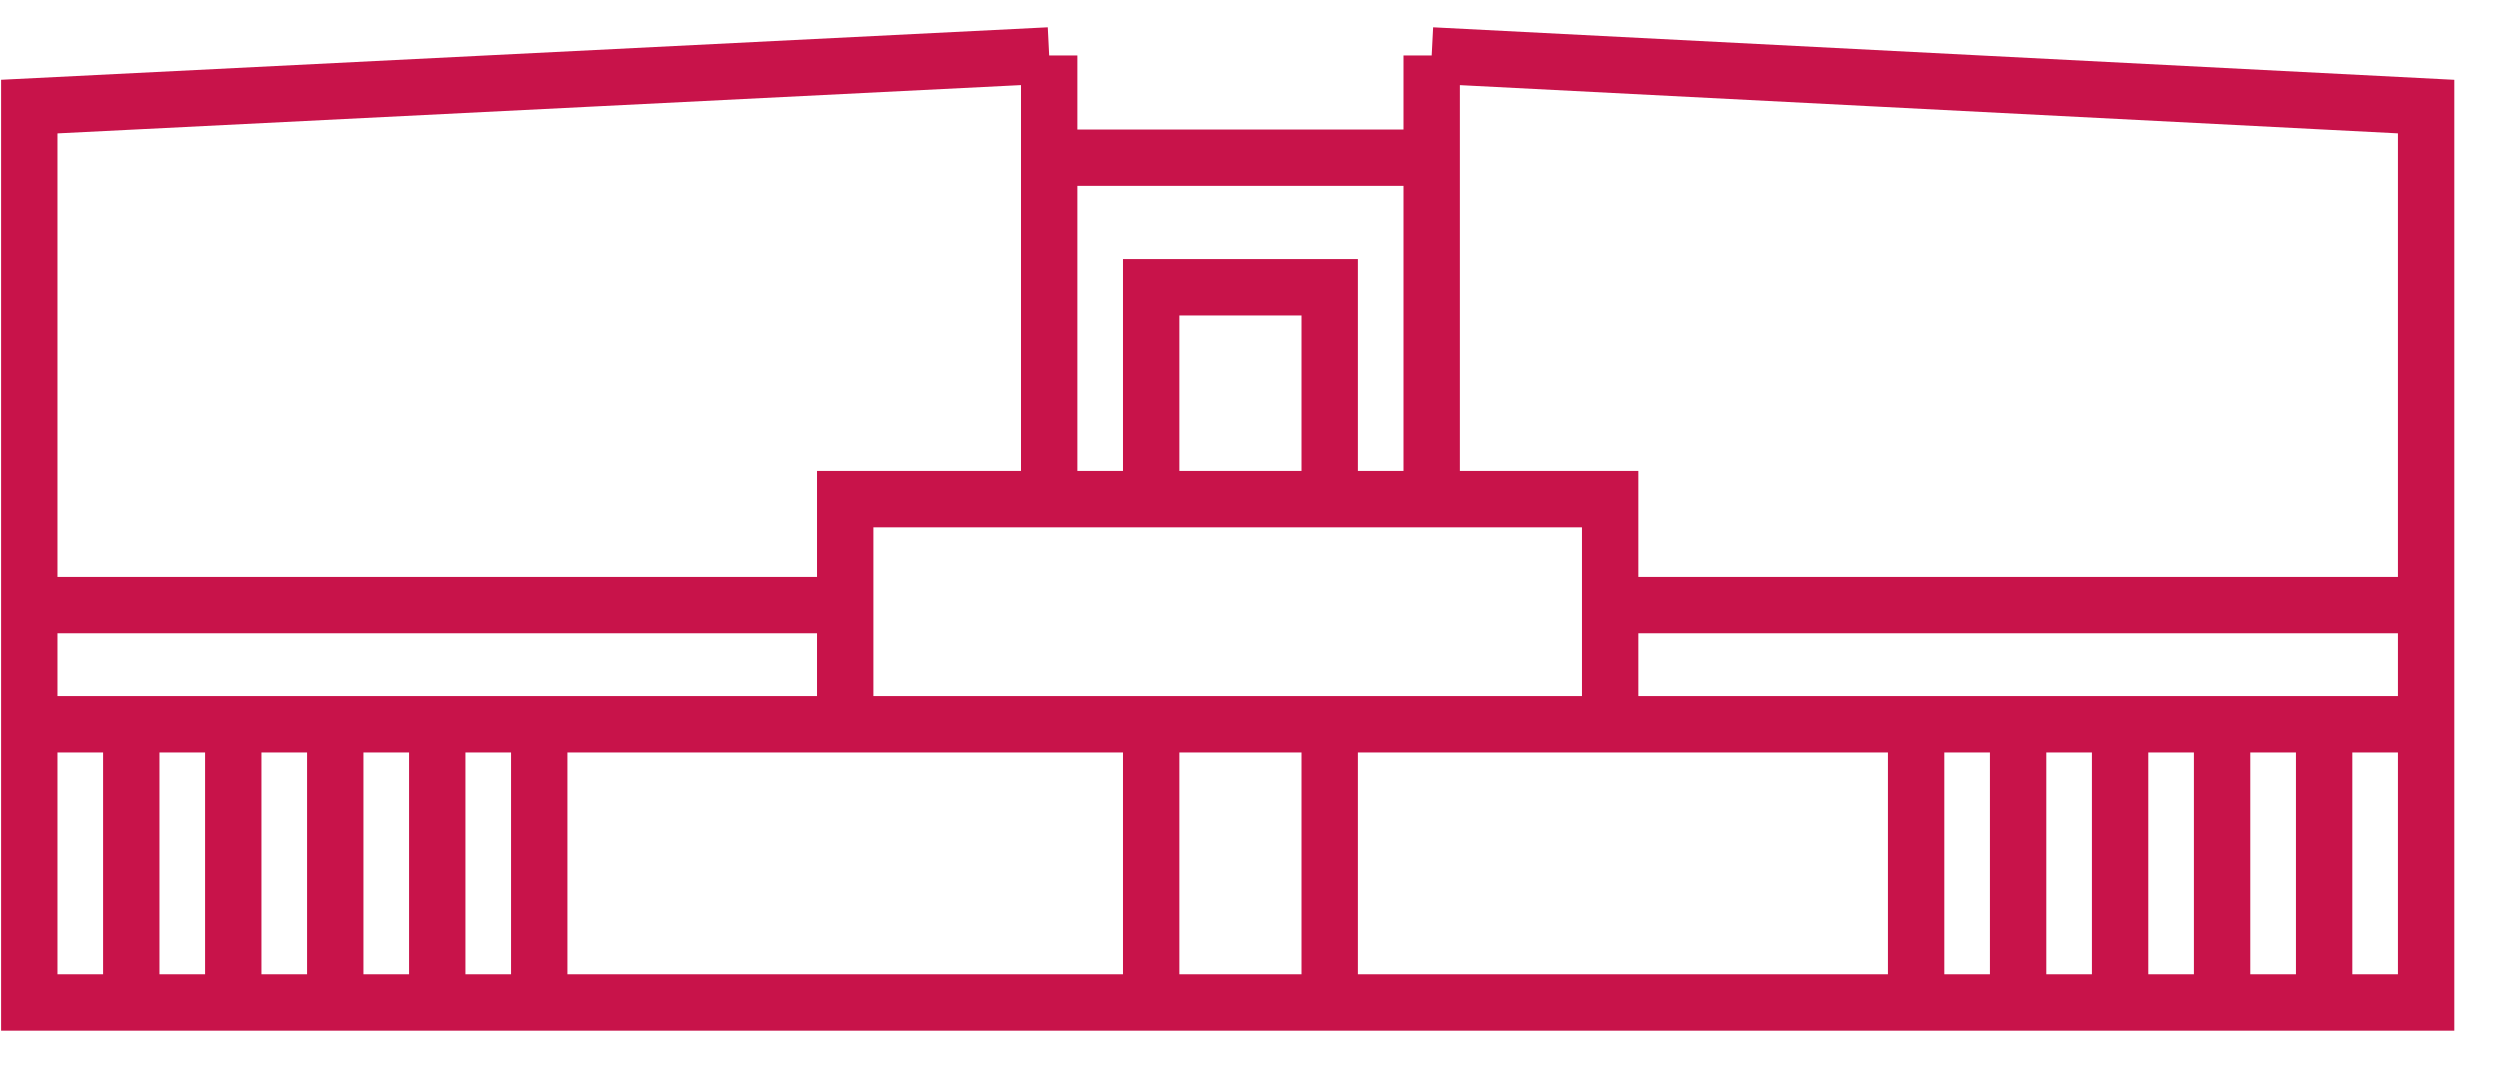
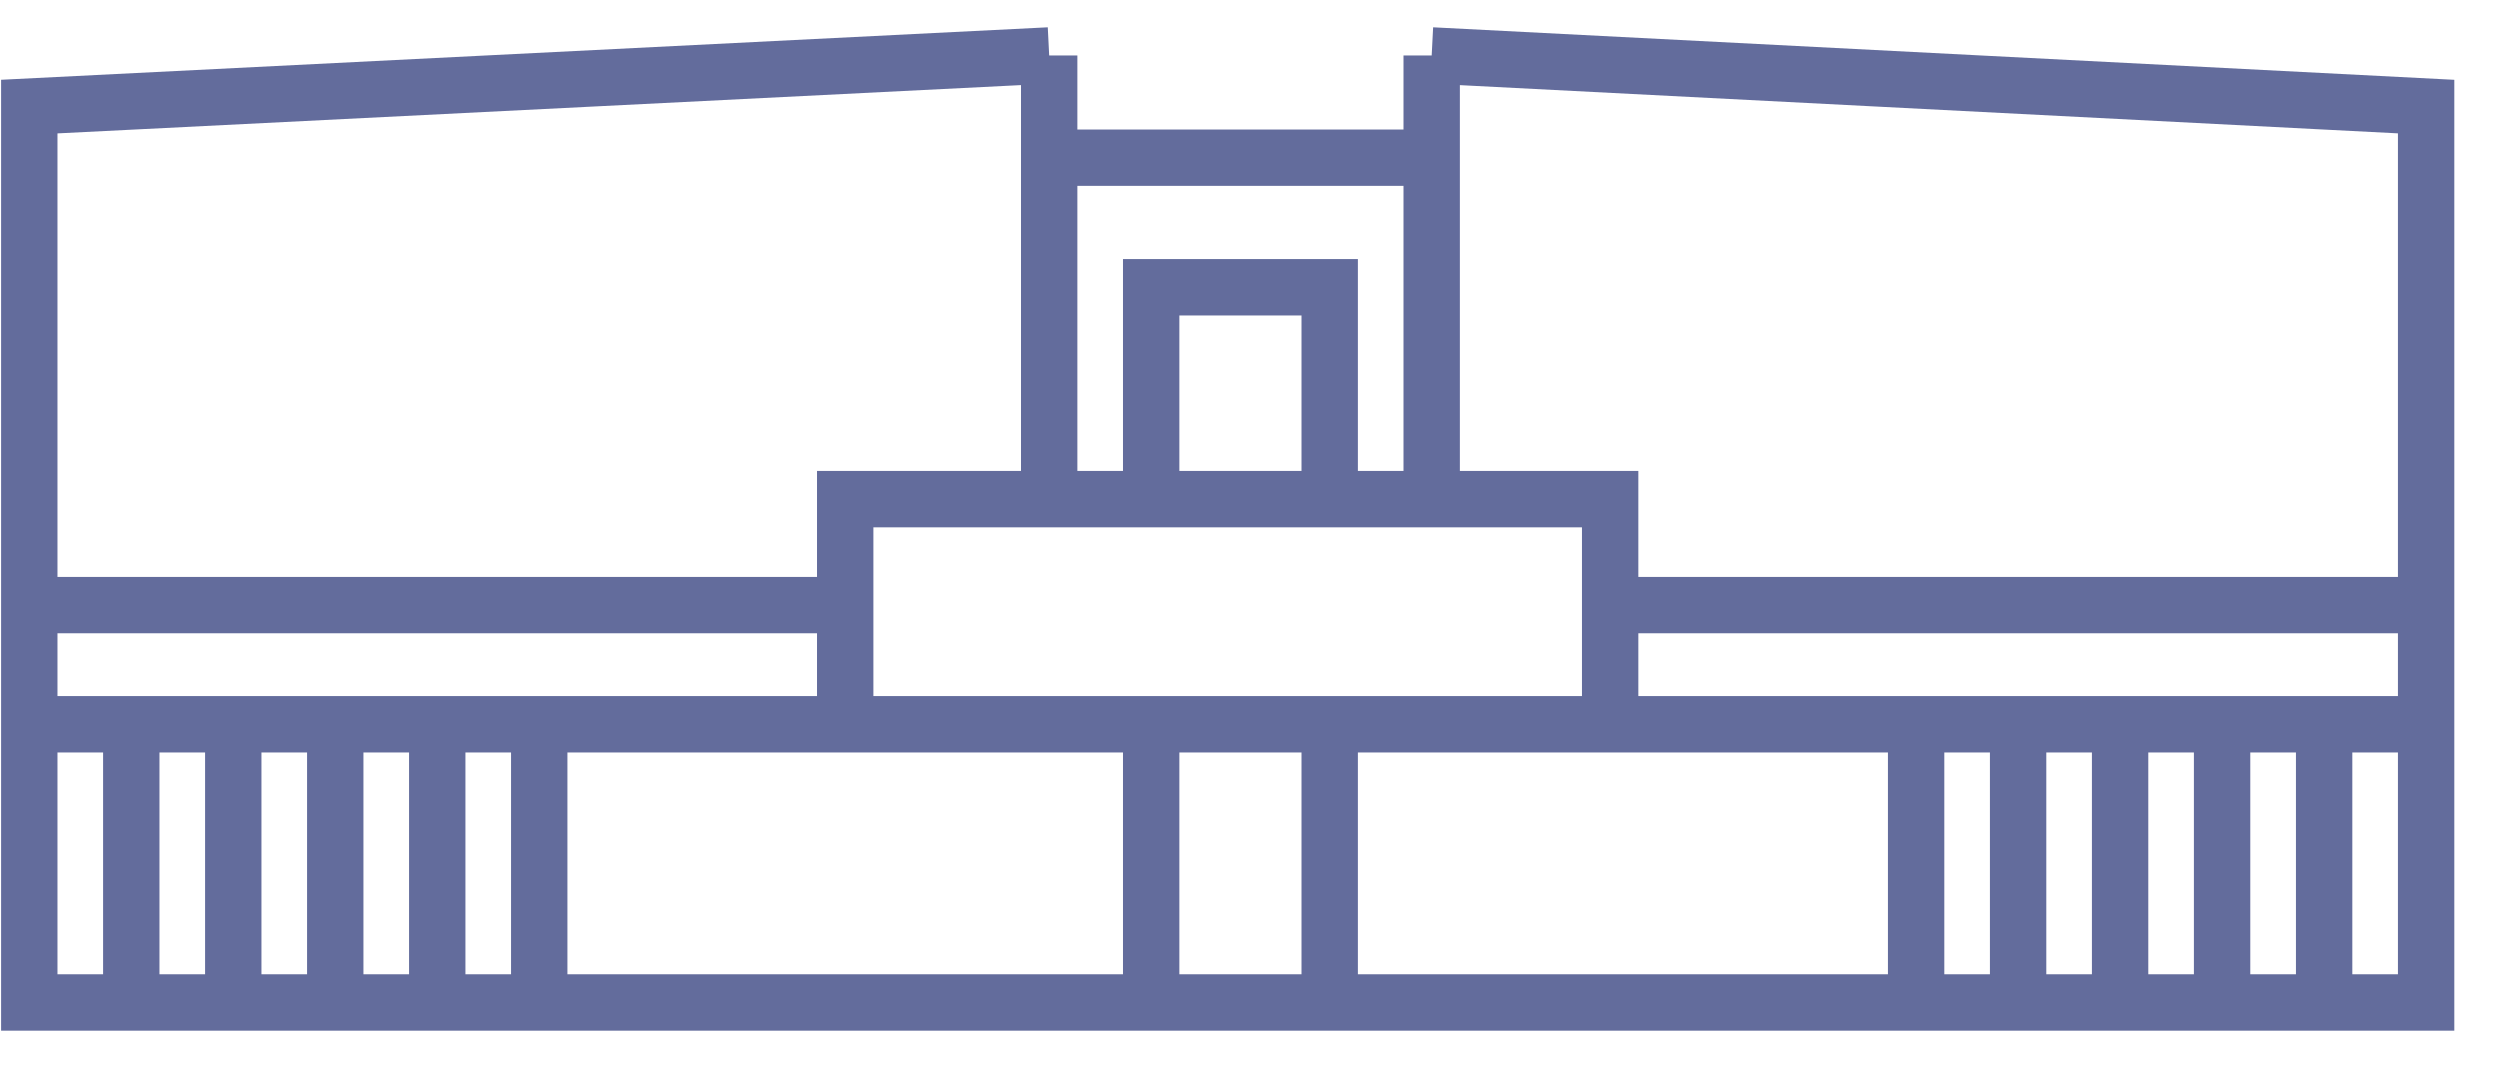
<svg xmlns="http://www.w3.org/2000/svg" width="49" height="21" viewBox="0 0 49 21" fill="none">
-   <path d="M0.574 14.196V19.648H2.573M0.574 14.196H2.573M0.574 14.196V11.86M47.552 14.196V19.648H45.553M47.552 14.196H45.553M47.552 14.196V11.86M2.573 14.196V19.648M2.573 14.196H4.572M2.573 19.648H4.572M4.572 19.648V14.196M4.572 19.648H6.571M4.572 14.196H6.571M6.571 19.648V14.196M6.571 19.648H8.57M6.571 14.196H8.57M8.57 14.196V19.648M8.57 14.196H10.569M8.57 19.648H10.569M10.569 14.196V19.648M10.569 14.196H16.566M10.569 19.648H22.563M45.553 14.196V19.648M45.553 14.196H43.553M45.553 19.648H43.553M43.553 19.648V14.196M43.553 19.648H41.554M43.553 14.196H41.554M41.554 14.196V19.648M41.554 14.196H39.555M41.554 19.648H39.555M39.555 19.648V14.196M39.555 19.648H37.556M39.555 14.196H37.556M37.556 14.196V19.648M37.556 14.196H31.559M37.556 19.648H26.062M16.566 14.196V11.86M16.566 14.196H22.563M31.559 14.196V11.86M31.559 14.196H26.062M31.559 11.86V9.783H28.061M31.559 11.86H47.552M47.552 11.86V2.089L28.061 1.087M16.566 11.86V9.783H20.564M16.566 11.86H0.574M0.574 11.86V2.089L20.564 1.087M20.564 9.783V1.087M20.564 9.783H22.563M20.564 1.087V3.091H28.061V1.087M28.061 9.783V1.087M28.061 9.783H26.062M22.563 9.783V5.63H26.062V9.783M22.563 9.783H26.062M26.062 14.196V19.648M26.062 14.196H22.563M26.062 19.648H22.563M22.563 14.196V19.648" stroke="#C8134A" stroke-width="1.105" />
+   <path d="M0.574 14.196V19.648H2.573M0.574 14.196H2.573M0.574 14.196V11.86M47.552 14.196V19.648H45.553M47.552 14.196H45.553M47.552 14.196V11.86M2.573 14.196V19.648M2.573 14.196H4.572M2.573 19.648H4.572M4.572 19.648V14.196M4.572 19.648H6.571M4.572 14.196H6.571M6.571 19.648V14.196M6.571 19.648H8.57M6.571 14.196H8.57M8.57 14.196V19.648M8.57 14.196H10.569M8.57 19.648H10.569M10.569 14.196V19.648M10.569 14.196H16.566M10.569 19.648H22.563M45.553 14.196V19.648M45.553 14.196H43.553M45.553 19.648H43.553M43.553 19.648V14.196M43.553 19.648H41.554M43.553 14.196H41.554M41.554 14.196V19.648M41.554 14.196H39.555M41.554 19.648H39.555M39.555 19.648V14.196M39.555 19.648H37.556M39.555 14.196H37.556M37.556 14.196V19.648M37.556 14.196H31.559M37.556 19.648H26.062M16.566 14.196V11.86M16.566 14.196H22.563M31.559 14.196V11.86M31.559 14.196H26.062M31.559 11.86V9.783H28.061M31.559 11.86H47.552M47.552 11.86V2.089L28.061 1.087M16.566 11.86V9.783H20.564M16.566 11.86H0.574M0.574 11.86V2.089L20.564 1.087M20.564 9.783V1.087M20.564 9.783H22.563M20.564 1.087V3.091H28.061V1.087M28.061 9.783V1.087M28.061 9.783H26.062M22.563 9.783V5.63H26.062V9.783M22.563 9.783H26.062M26.062 14.196V19.648M26.062 14.196H22.563M26.062 19.648H22.563M22.563 14.196V19.648" stroke="#636C9C" stroke-width="1.105" />
</svg>
